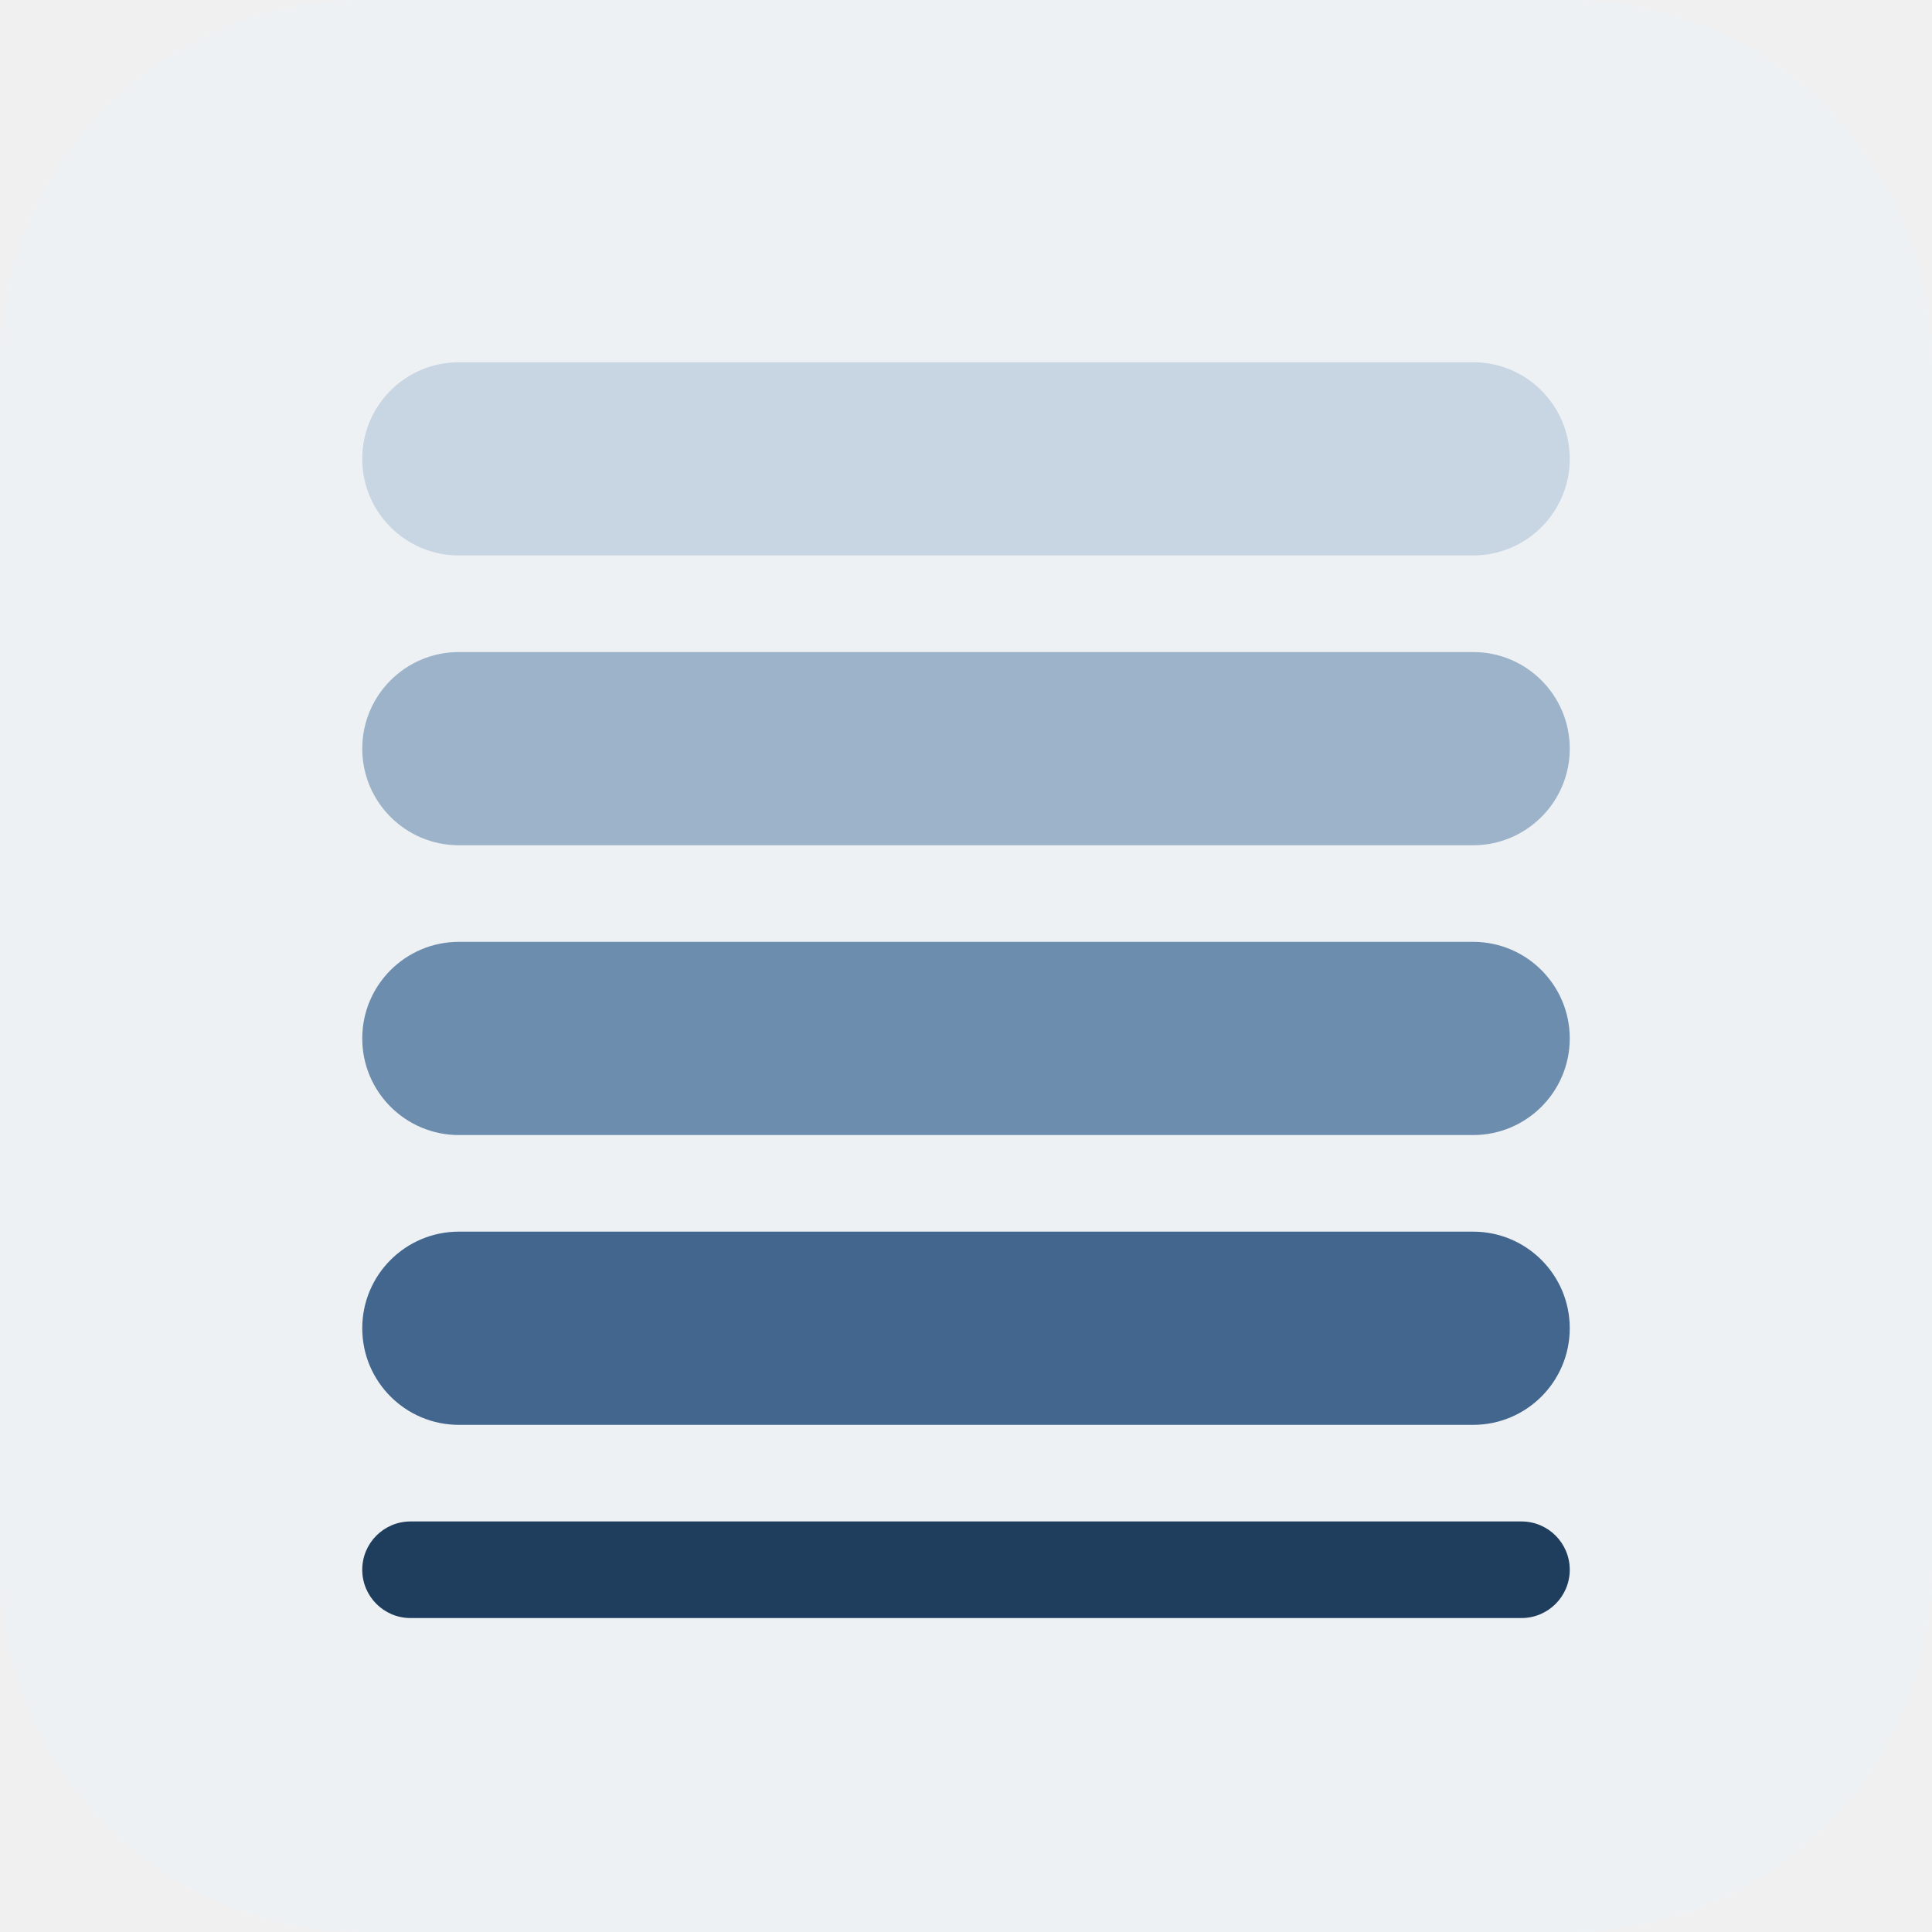
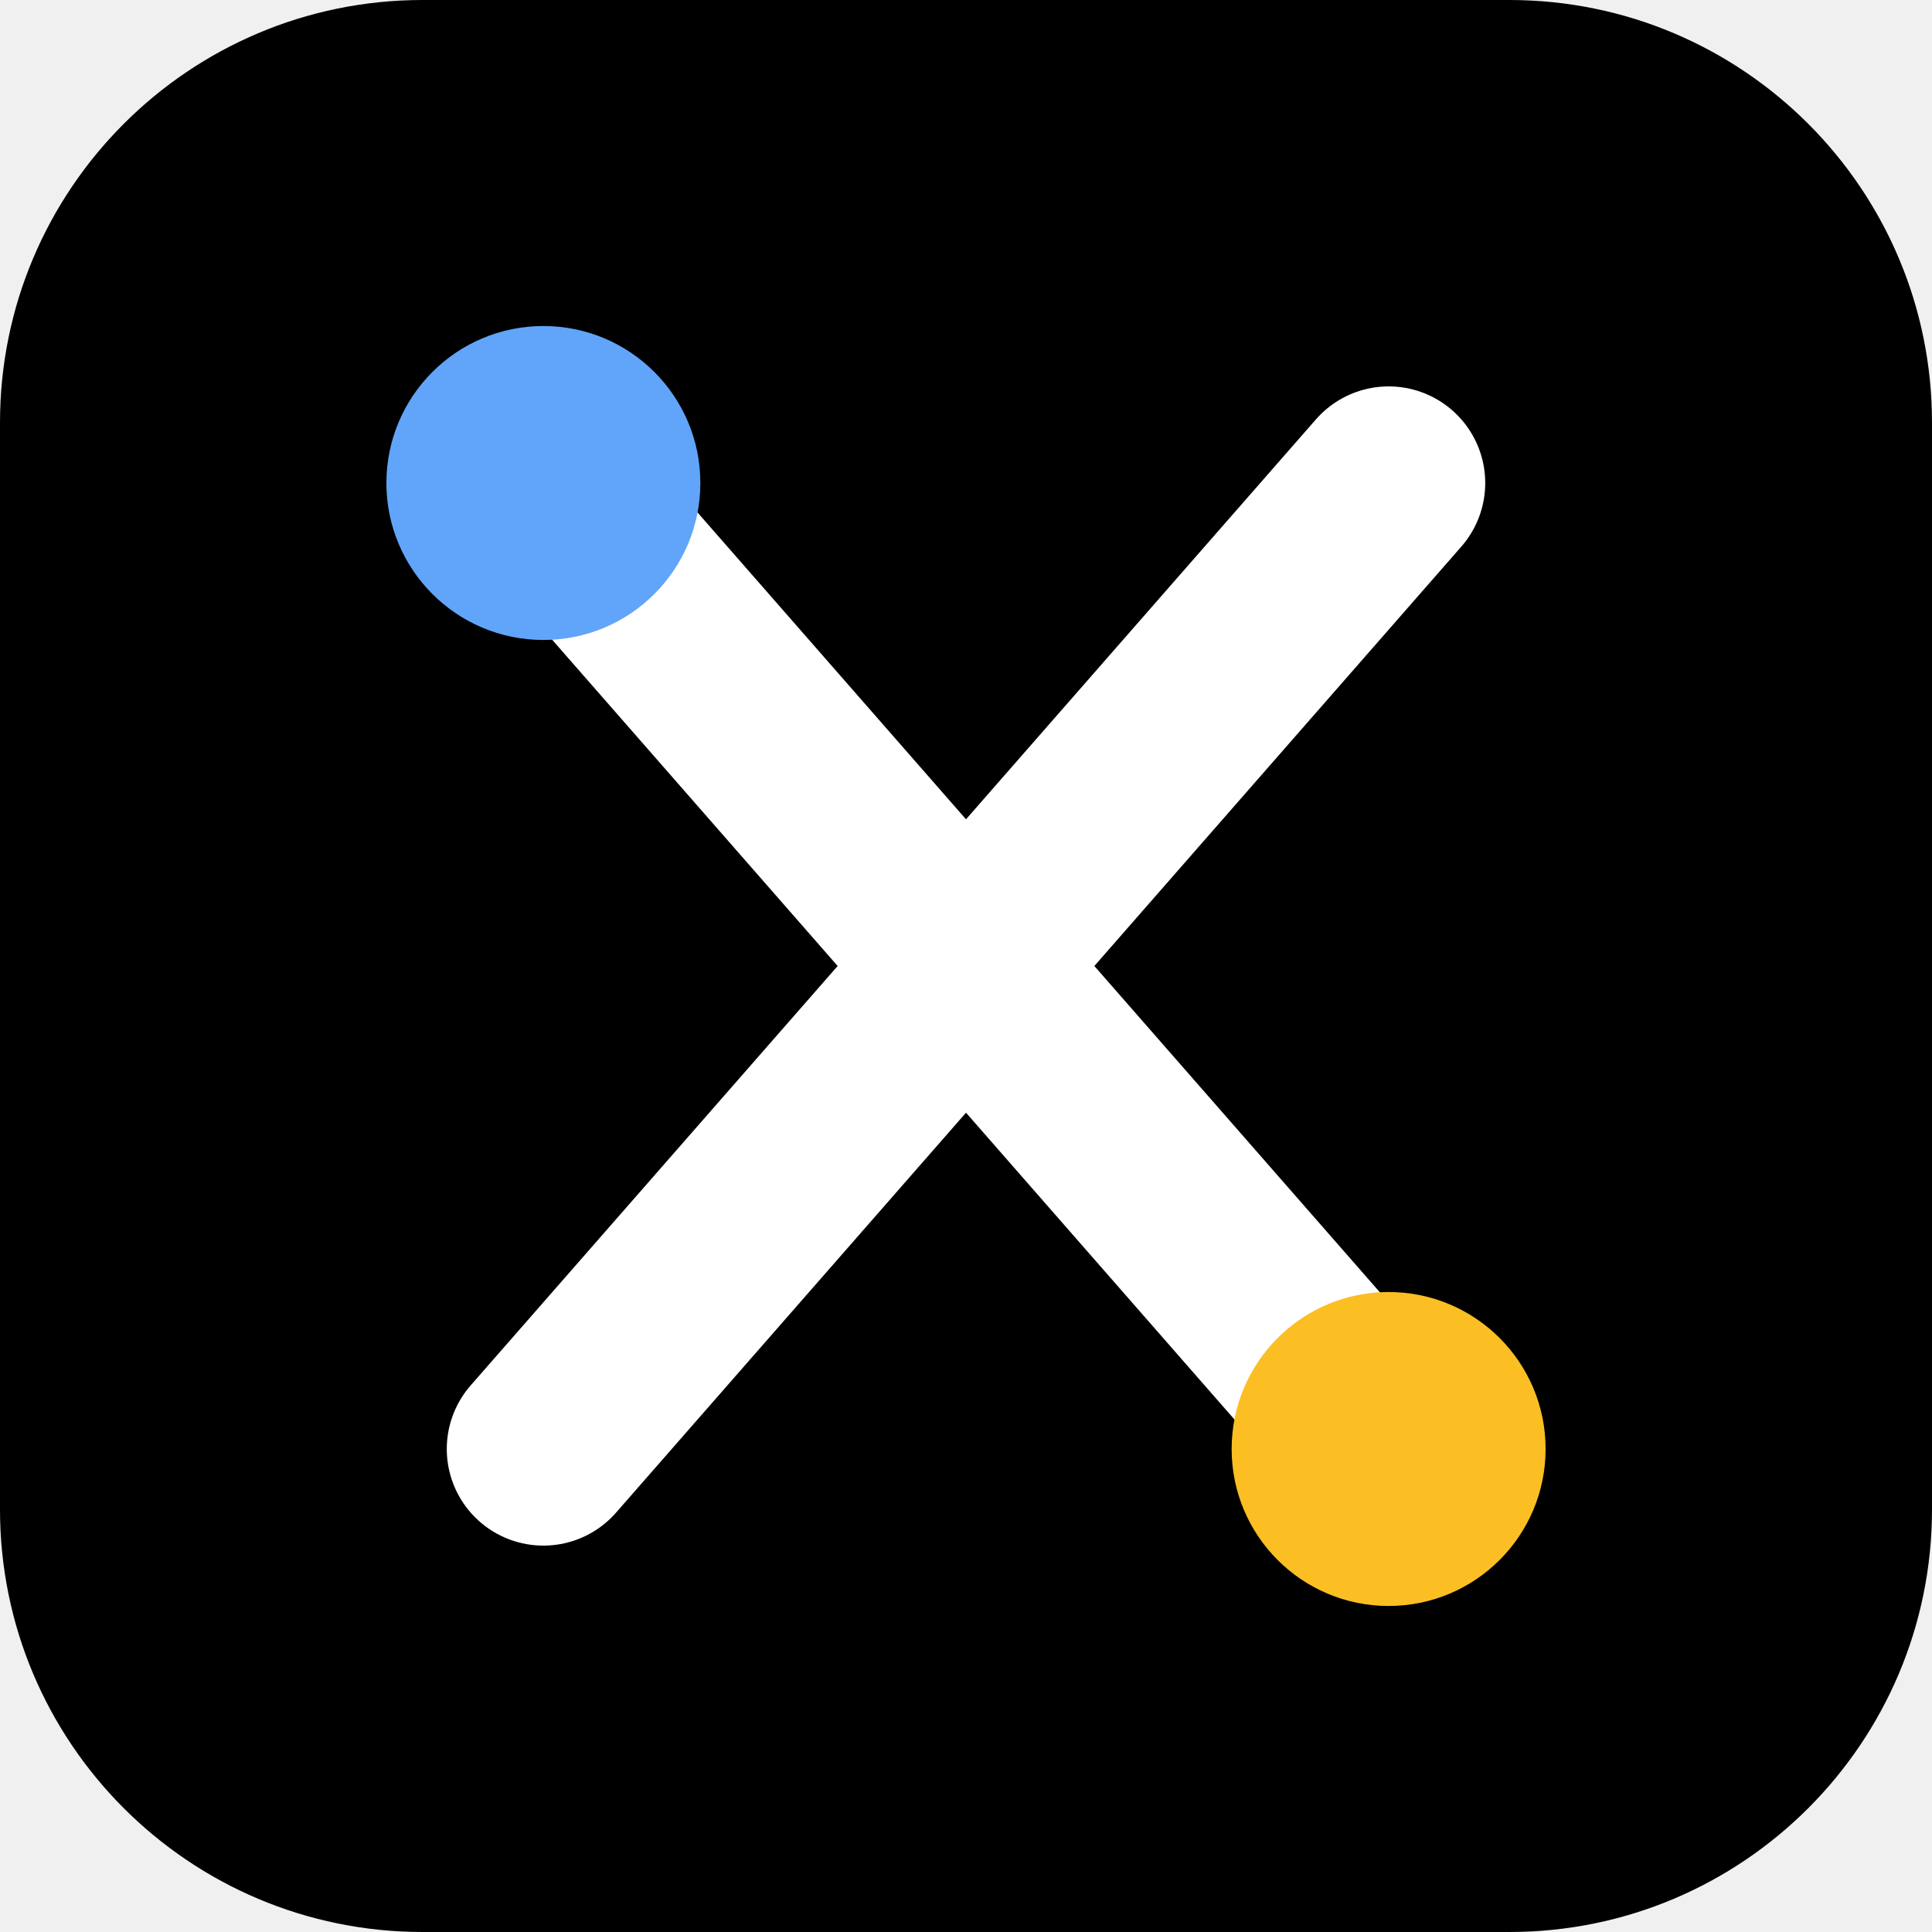
<svg xmlns="http://www.w3.org/2000/svg" viewBox="0 0 32 32">
-   <rect width="32" height="32" rx="6" fill="#eef1f4" />
-   <rect x="6" y="6" width="20" height="3.2" rx="1.6" fill="#c8d5e2" />
-   <rect x="6" y="10.8" width="20" height="3.2" rx="1.6" fill="#9cb3ca" />
-   <rect x="6" y="15.6" width="20" height="3.2" rx="1.6" fill="#6d8daf" />
-   <rect x="6" y="20.4" width="20" height="3.2" rx="1.6" fill="#43668e" />
-   <rect x="6" y="25.2" width="20" height="1.6" rx="0.8" fill="#1f3d5c" />
+   <rect width="32" height="32" rx="7" fill="#000" />
+   <path d="M9 8l14 16M23 8L9 24" stroke="#fff" stroke-width="3.2" stroke-linecap="round" />
+   <circle cx="9" cy="8" r="2.6" fill="#60a5fa" />
+   <circle cx="23" cy="24" r="2.6" fill="#fbbf24" />
</svg>
